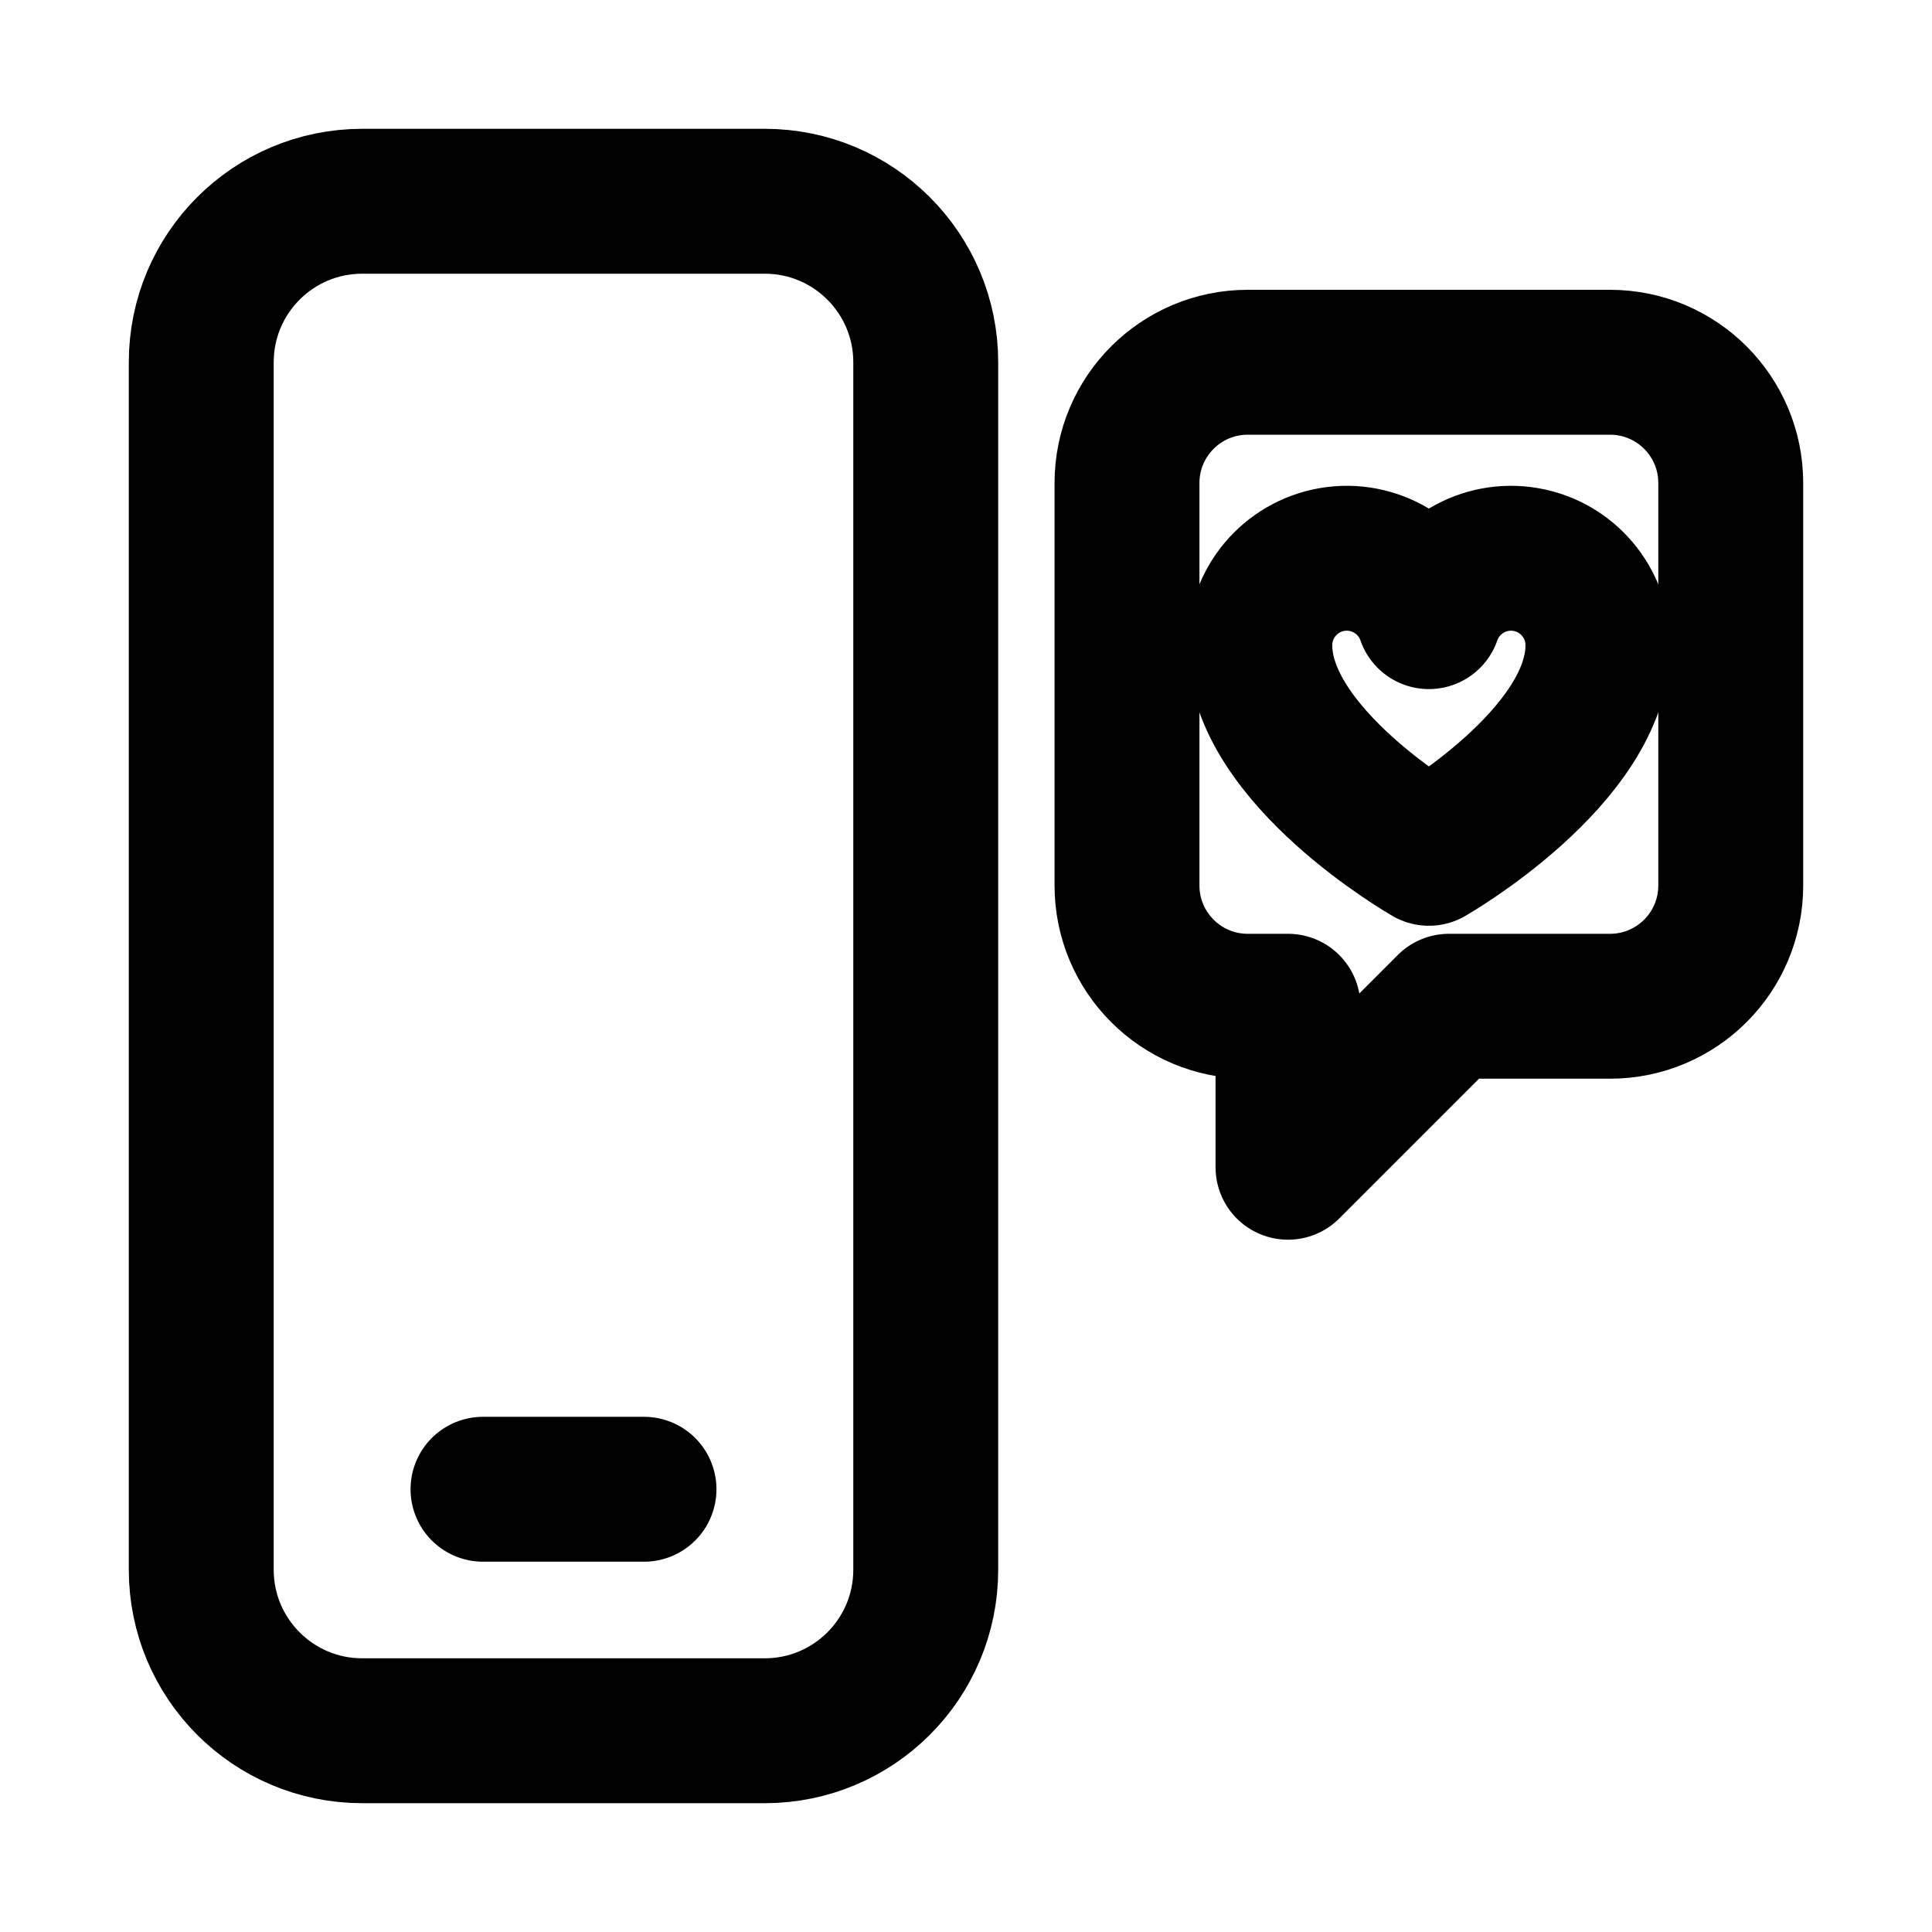
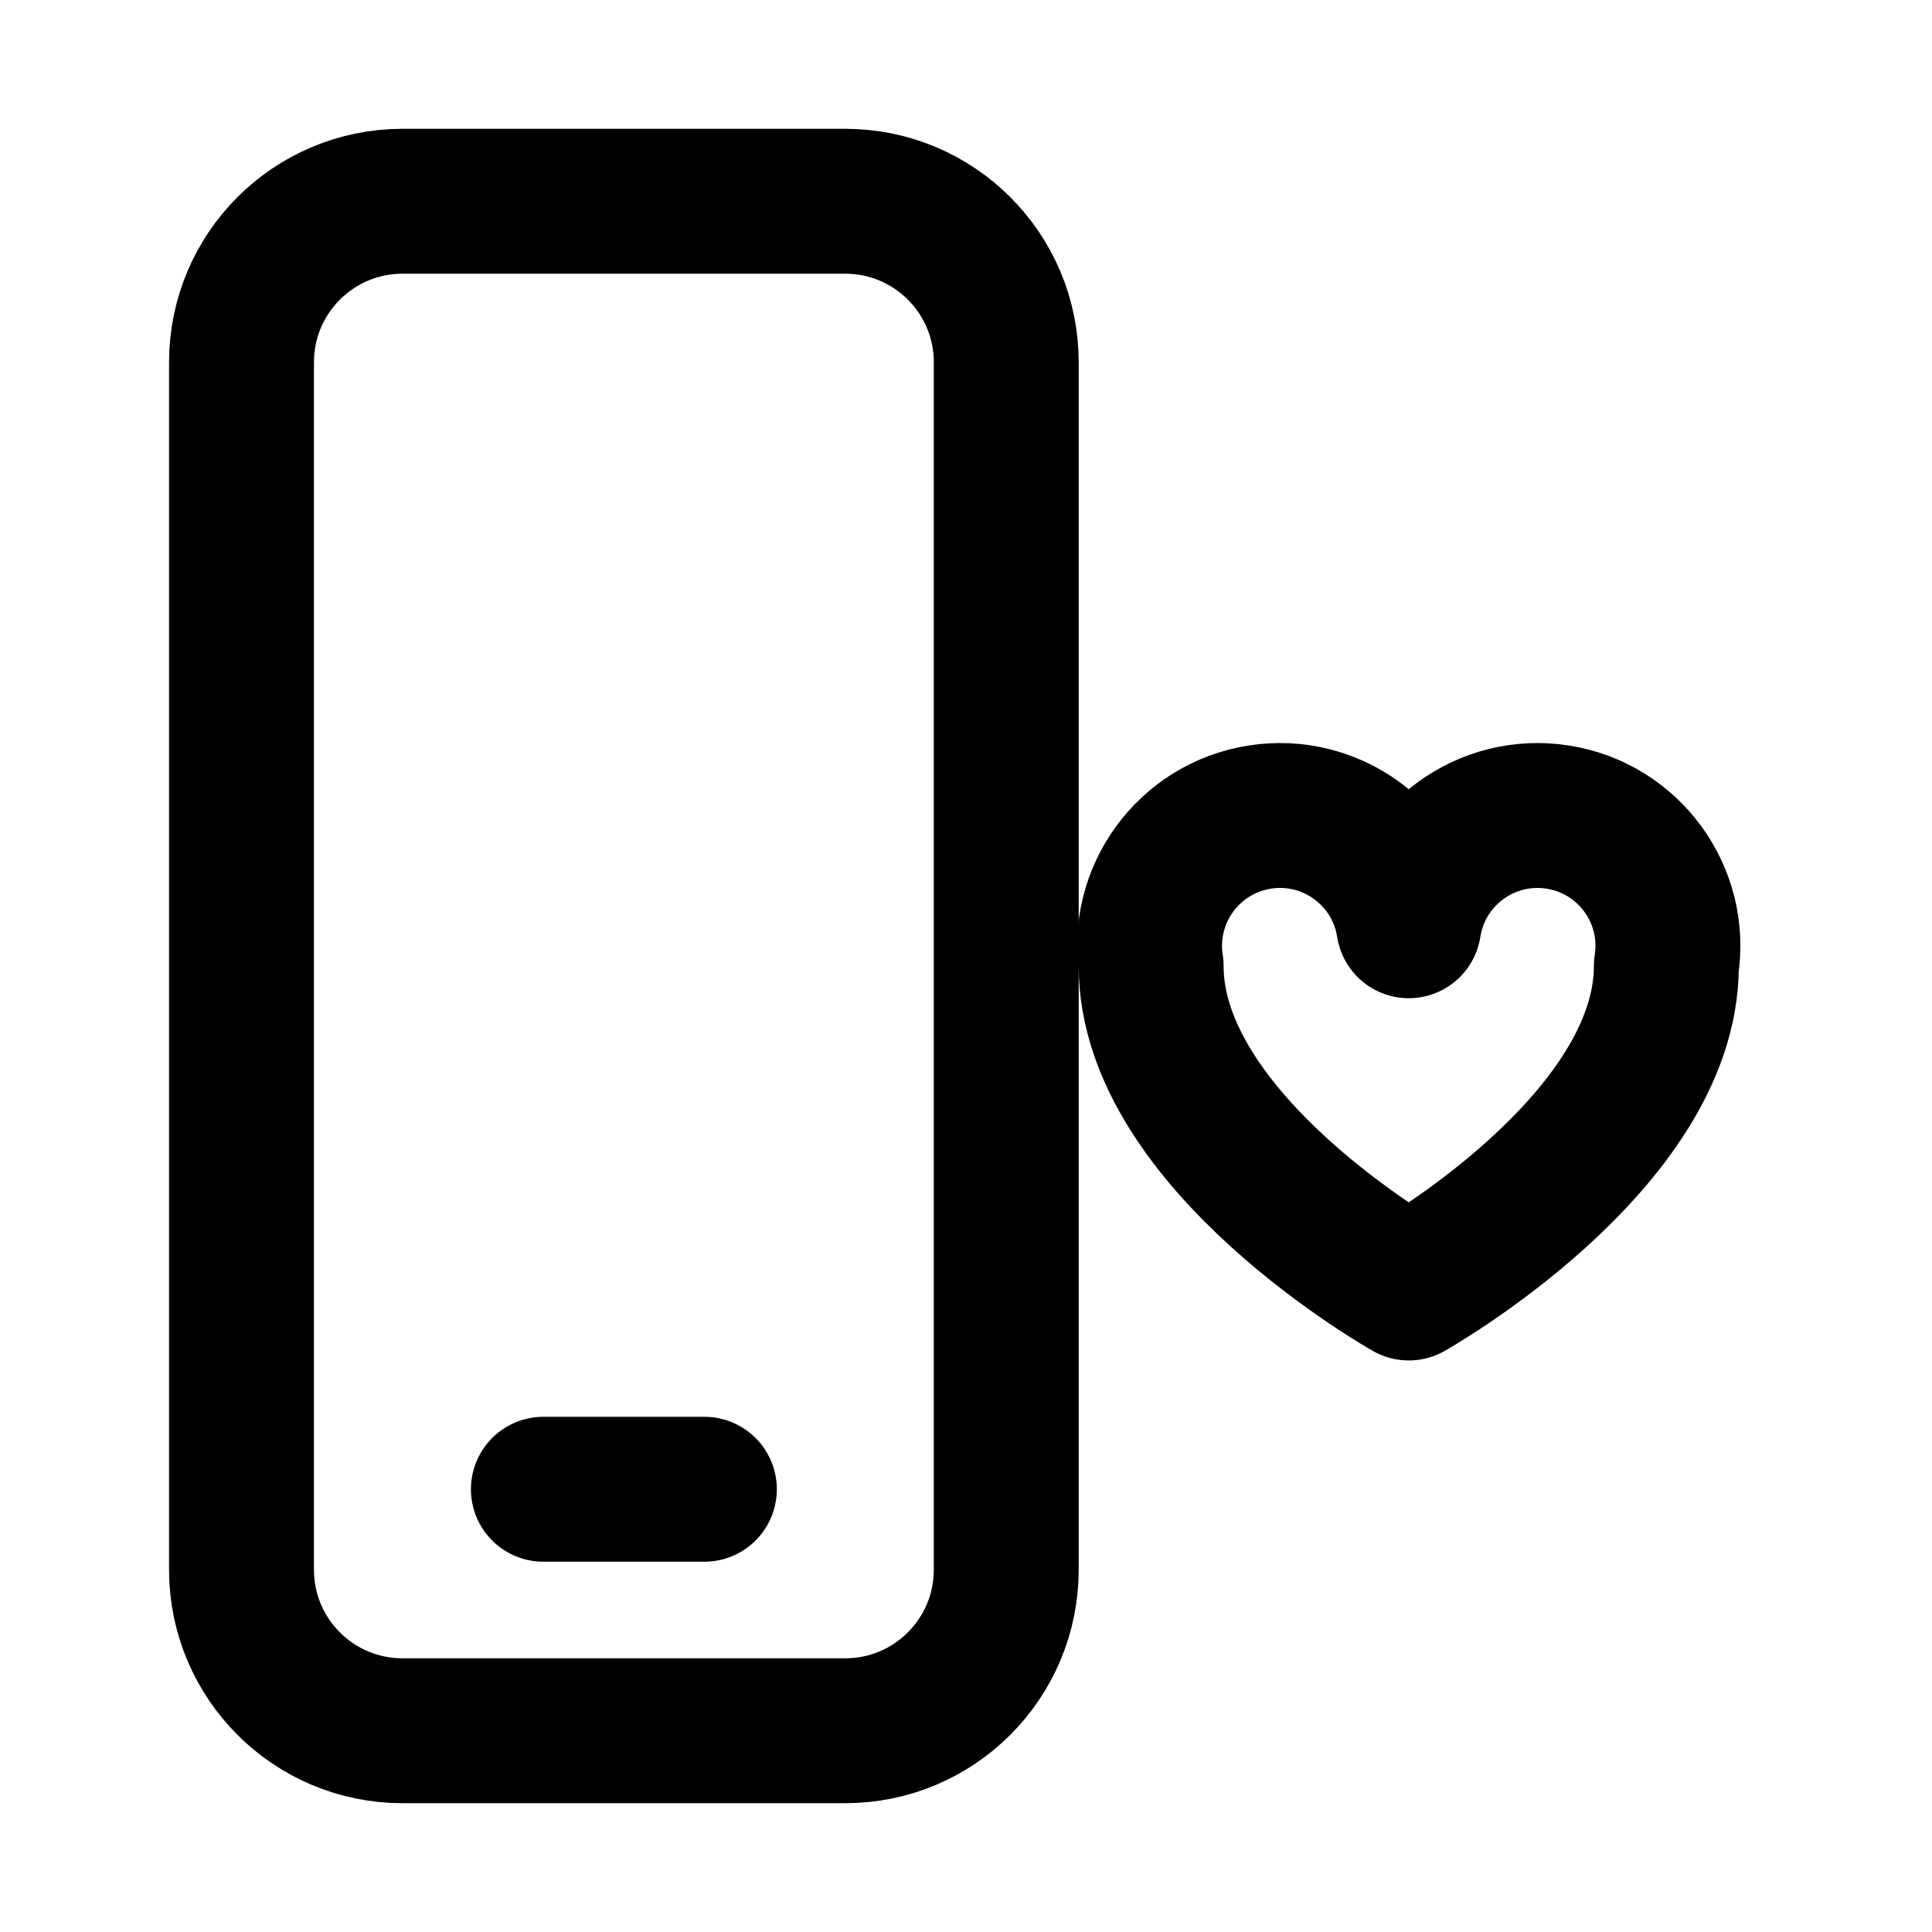
<svg xmlns="http://www.w3.org/2000/svg" width="24" height="24" viewBox="0 0 24 24" fill="none" stroke="currentColor" stroke-width="1.8" stroke-linecap="round" stroke-linejoin="round">
-   <rect x="2.5" y="2.5" width="9" height="19" rx="2" />
-   <path d="M6 18.5h2M15.5 4.5h4.5a1.5 1.5 0 0 1 1.5 1.5v5a1.5 1.5 0 0 1-1.5 1.5h-2l-2 2v-2h-.5A1.5 1.5 0 0 1 14 11V6a1.5 1.5 0 0 1 1.5-1.5Z" />
-   <path d="M17.75 10.6s-2.1-1.2-2.1-2.58a1.08 1.08 0 0 1 2.1-0.36 1.08 1.08 0 0 1 2.1 0.36c0 1.38-2.1 2.58-2.1 2.58Z" />
+   <rect x="3" y="2.5" width="9.5" height="19" rx="2" />
+   <path d="M6.75 18.5h2M17.5 16s-3.2-1.8-3.2-4a1.6 1.6 0 0 1 3.2-.5 1.6 1.6 0 0 1 3.2.5c0 2.2-3.2 4-3.2 4Z" />
</svg>
